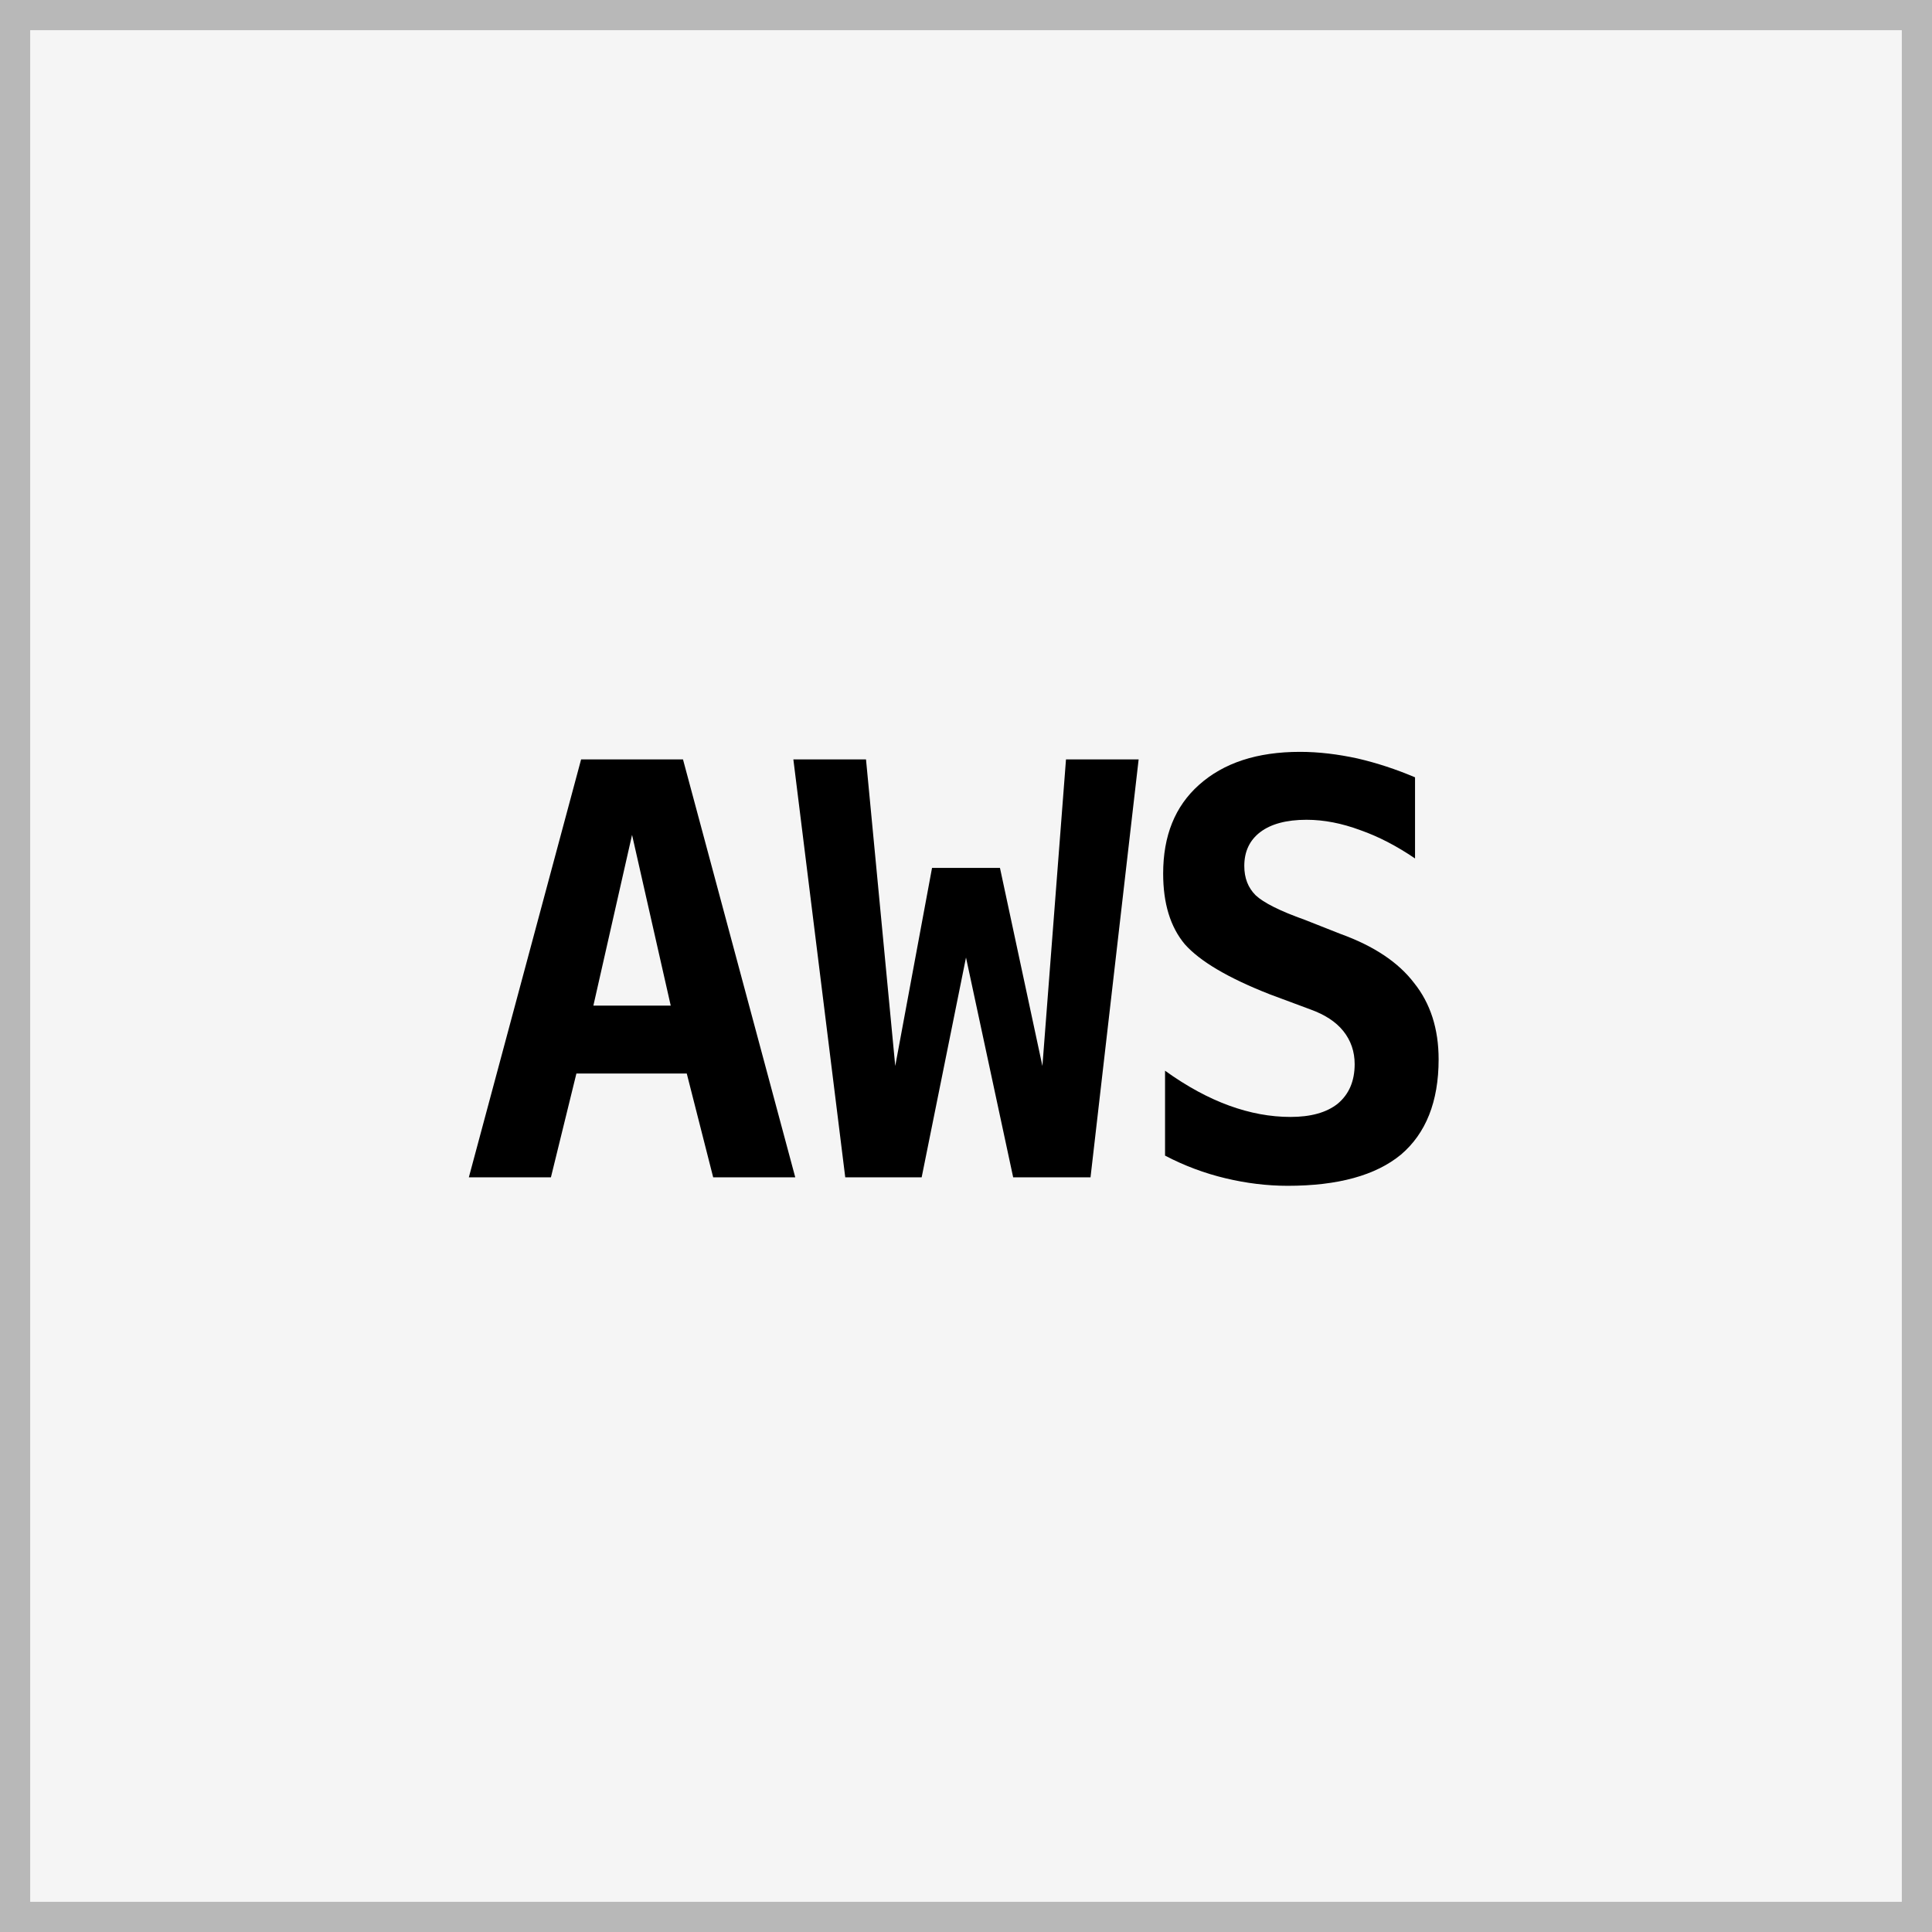
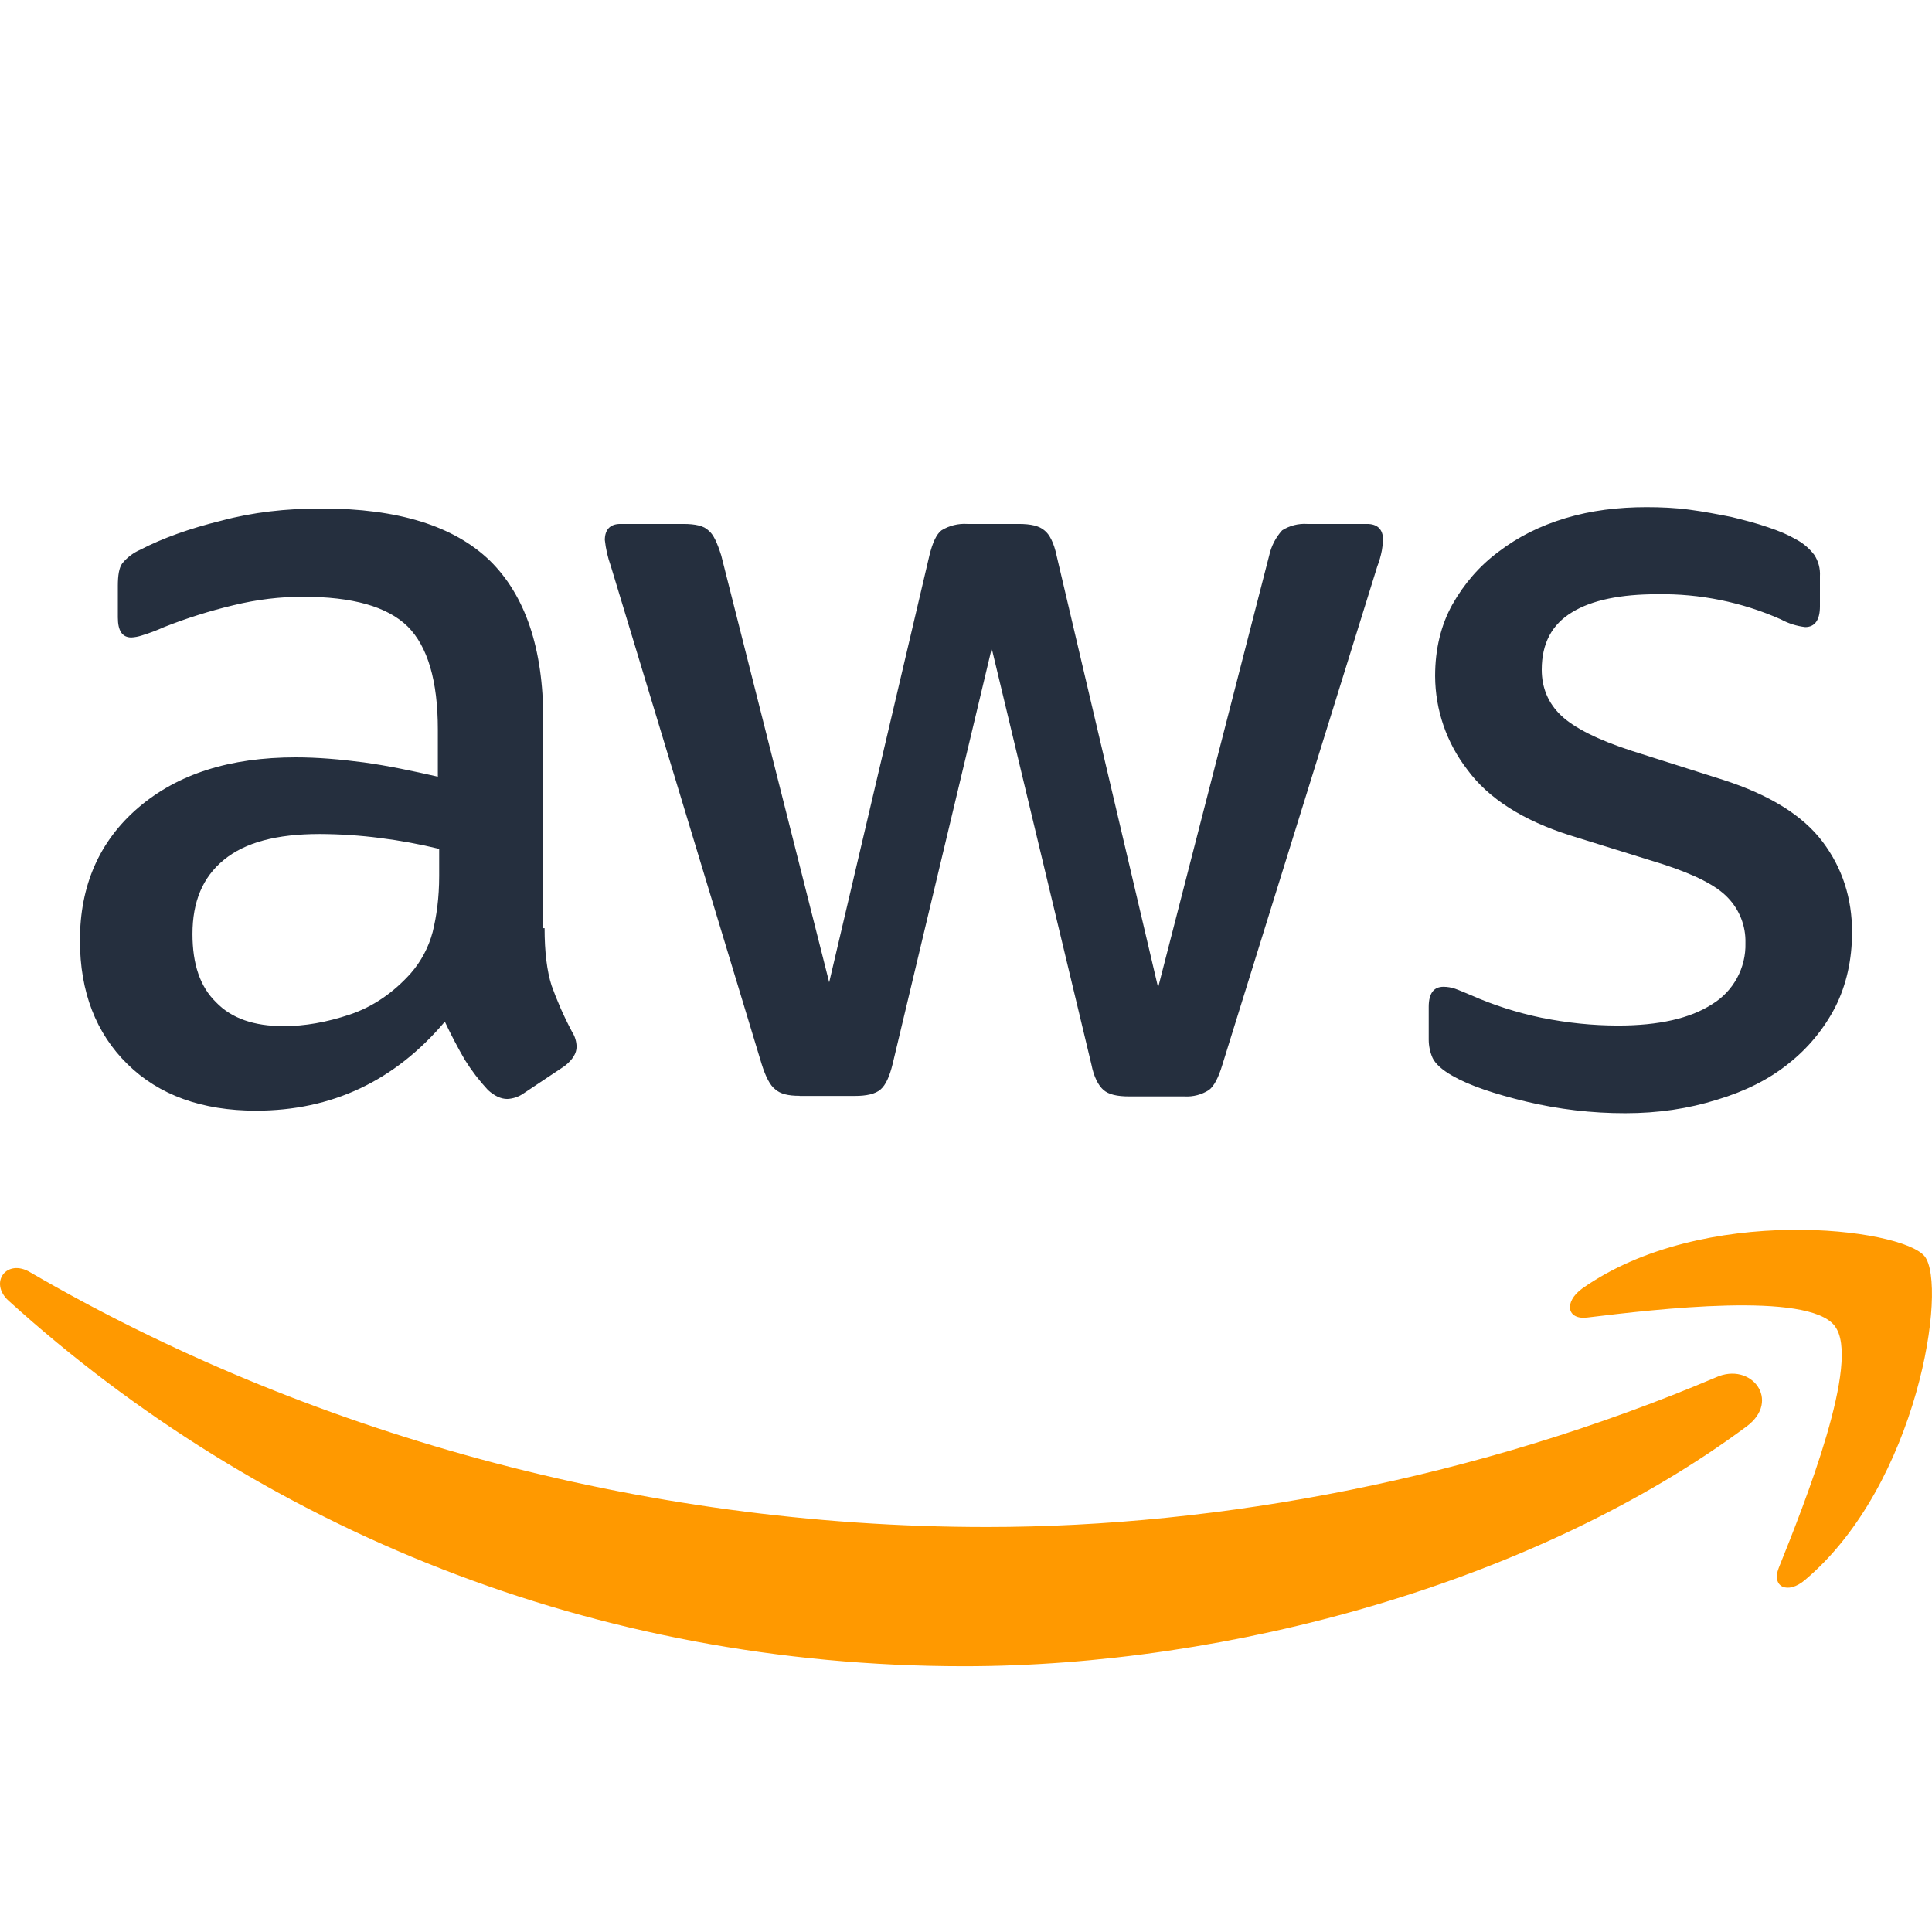
- <svg xmlns="http://www.w3.org/2000/svg" viewBox="0 0 32 32" width="32" height="32" fill="none">
-   <rect width="32" height="32" rx="0" fill="currentColor" fill-opacity="0.04" stroke="currentColor" stroke-opacity="0.25" stroke-width="1" />
-   <text x="16" y="19.5" text-anchor="middle" fill="currentColor" font-family="ui-monospace, SFMono-Regular, Menlo, Monaco, Consolas, monospace" font-size="9.5" font-weight="700" letter-spacing="-0.02em">AWS</text>
+ <svg xmlns="http://www.w3.org/2000/svg" width="800px" height="800px" viewBox="0 0 16 16" fill="none">
+   <path fill="#252F3E" d="M4.51 7.687c0 .197.02.357.058.475.042.117.096.245.17.384a.233.233 0 01.037.123c0 .053-.032.107-.1.16l-.336.224a.255.255 0 01-.138.048c-.054 0-.107-.026-.16-.074a1.652 1.652 0 01-.192-.251 4.137 4.137 0 01-.165-.315c-.415.491-.936.737-1.564.737-.447 0-.804-.129-1.064-.385-.261-.256-.394-.598-.394-1.025 0-.454.16-.822.484-1.1.325-.278.756-.416 1.304-.416.18 0 .367.016.564.042.197.027.4.07.612.118v-.39c0-.406-.085-.689-.25-.854-.17-.166-.458-.246-.868-.246-.186 0-.377.022-.574.07a4.23 4.23 0 00-.575.181 1.525 1.525 0 01-.186.07.326.326 0 01-.085.016c-.075 0-.112-.054-.112-.166v-.262c0-.085.01-.15.037-.186a.399.399 0 01.15-.113c.185-.096.409-.176.67-.24.26-.07.537-.101.83-.101.633 0 1.096.144 1.394.432.293.288.442.726.442 1.314v1.73h.01zm-2.161.811c.175 0 .356-.032.548-.096.191-.064.362-.182.505-.342a.848.848 0 00.181-.341c.032-.129.054-.283.054-.465V7.03a4.43 4.43 0 00-.49-.09 3.996 3.996 0 00-.5-.033c-.357 0-.618.07-.793.214-.176.144-.26.347-.26.614 0 .25.063.437.196.566.128.133.314.197.559.197zm4.273.577c-.096 0-.16-.016-.202-.054-.043-.032-.08-.106-.112-.208l-1.25-4.127a.938.938 0 01-.049-.214c0-.085.043-.133.128-.133h.522c.1 0 .17.016.207.053.043.032.075.107.107.208l.894 3.535.83-3.535c.026-.106.058-.176.1-.208a.365.365 0 01.214-.053h.425c.102 0 .17.016.213.053.043.032.08.107.101.208l.841 3.578.92-3.578a.458.458 0 01.107-.208.346.346 0 01.208-.053h.495c.085 0 .133.043.133.133 0 .027-.006.054-.01.086a.76.76 0 01-.038.133l-1.283 4.127c-.032.107-.069.177-.111.209a.34.34 0 01-.203.053h-.457c-.101 0-.17-.016-.213-.053-.043-.038-.08-.107-.101-.214L8.213 5.37l-.82 3.439c-.026.107-.058.176-.1.213-.043.038-.118.054-.213.054h-.458zm6.838.144a3.51 3.51 0 01-.82-.096c-.266-.064-.473-.134-.612-.214-.085-.048-.143-.101-.165-.15a.378.378 0 01-.031-.149v-.272c0-.112.042-.166.122-.166a.3.3 0 01.096.016c.032.011.08.032.133.054.18.08.378.144.585.187.213.042.42.064.633.064.336 0 .596-.059.777-.176a.575.575 0 00.277-.508.52.52 0 00-.144-.373c-.095-.102-.276-.193-.537-.278l-.772-.24c-.388-.123-.676-.305-.851-.545a1.275 1.275 0 01-.266-.774c0-.224.048-.422.143-.593.096-.17.224-.32.384-.438.16-.122.34-.213.553-.277.213-.064.436-.091.67-.091.118 0 .24.005.357.021.122.016.234.038.346.06.106.026.208.052.303.085.096.032.17.064.224.096a.46.46 0 01.16.133.289.289 0 01.047.176v.251c0 .112-.042.171-.122.171a.552.552 0 01-.202-.064 2.427 2.427 0 00-1.022-.208c-.303 0-.543.048-.708.15-.165.1-.25.256-.25.475 0 .149.053.277.16.379.106.101.303.202.585.293l.756.24c.383.123.66.294.825.513.165.219.244.47.244.748 0 .23-.047.437-.138.619a1.436 1.436 0 01-.388.47c-.165.133-.362.23-.591.299-.24.075-.49.112-.761.112z" />
+   <g fill="#F90" fill-rule="evenodd" clip-rule="evenodd">
+     <path d="M14.465 11.813c-1.75 1.297-4.294 1.986-6.481 1.986-3.065 0-5.827-1.137-7.913-3.027-.165-.15-.016-.353.18-.235 2.257 1.313 5.04 2.109 7.92 2.109 1.941 0 4.075-.406 6.039-1.239.293-.133.543.192.255.406z" />
+     <path d="M15.194 10.98c-.223-.287-1.479-.138-2.048-.069-.17.022-.197-.128-.043-.24 1-.705 2.645-.502 2.836-.267.192.24-.053 1.89-.99 2.68-.143.123-.281.06-.218-.1.213-.53.687-1.72.463-2.003z" />
+   </g>
</svg>
